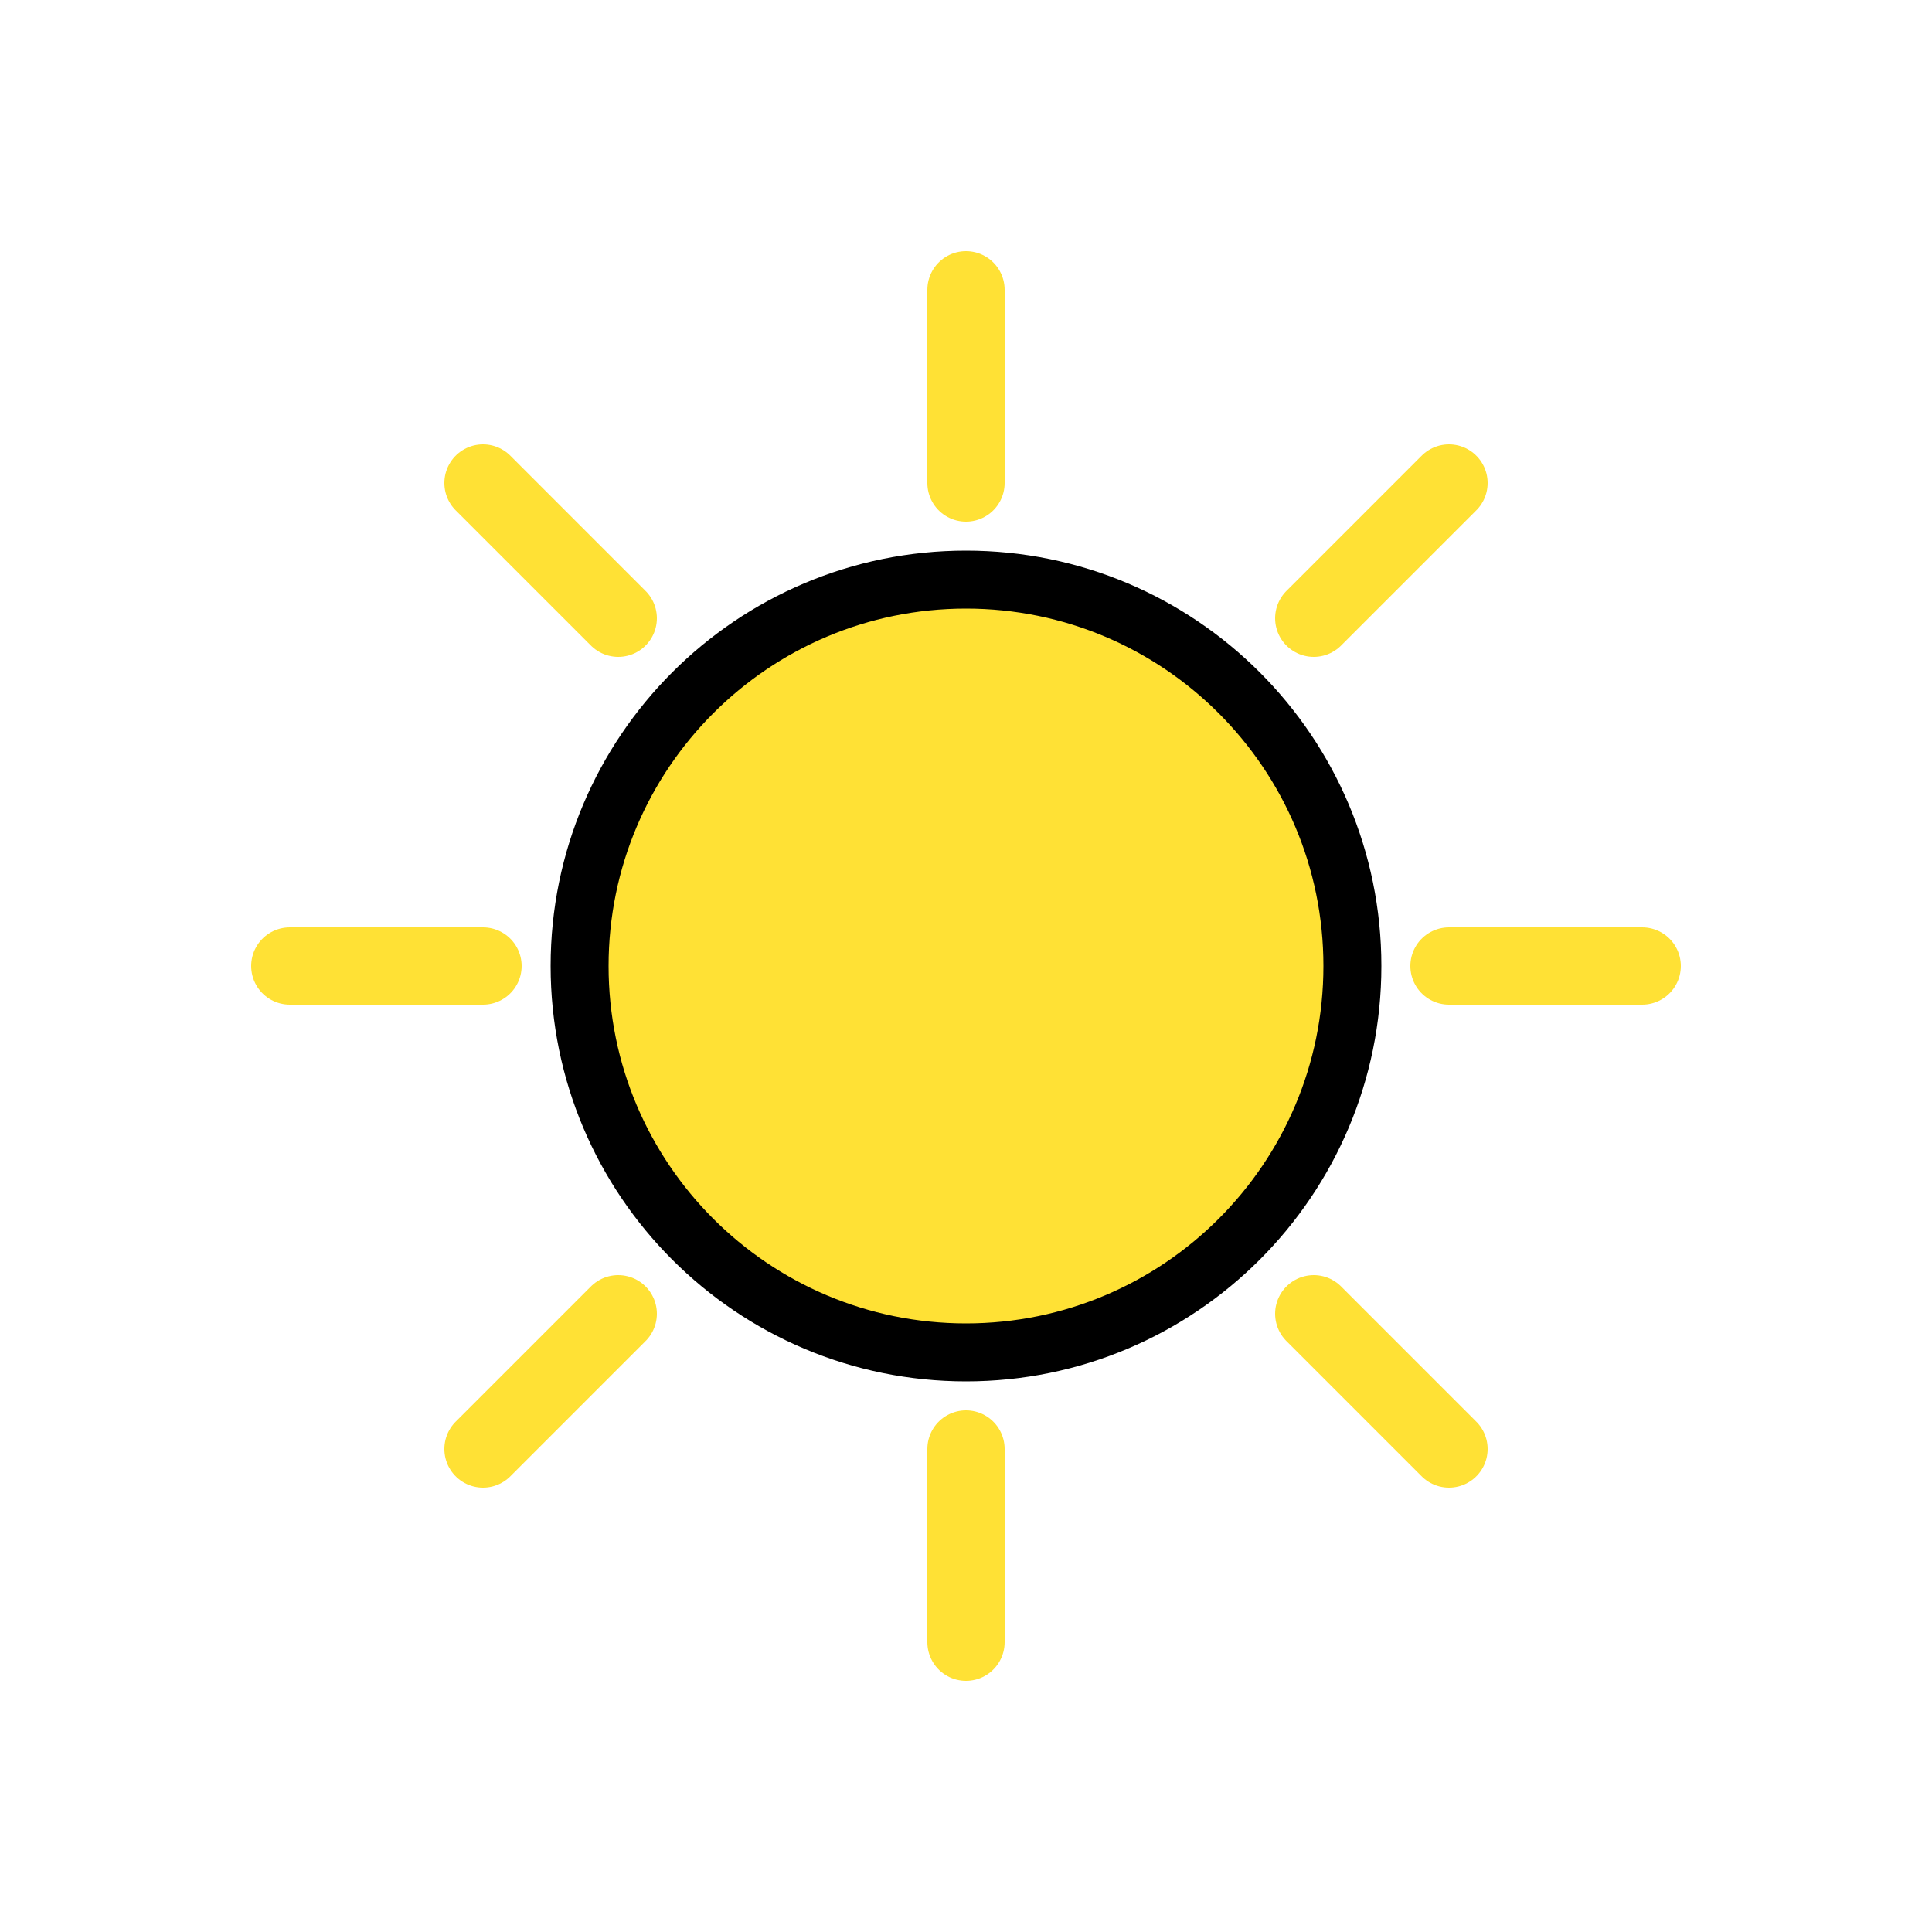
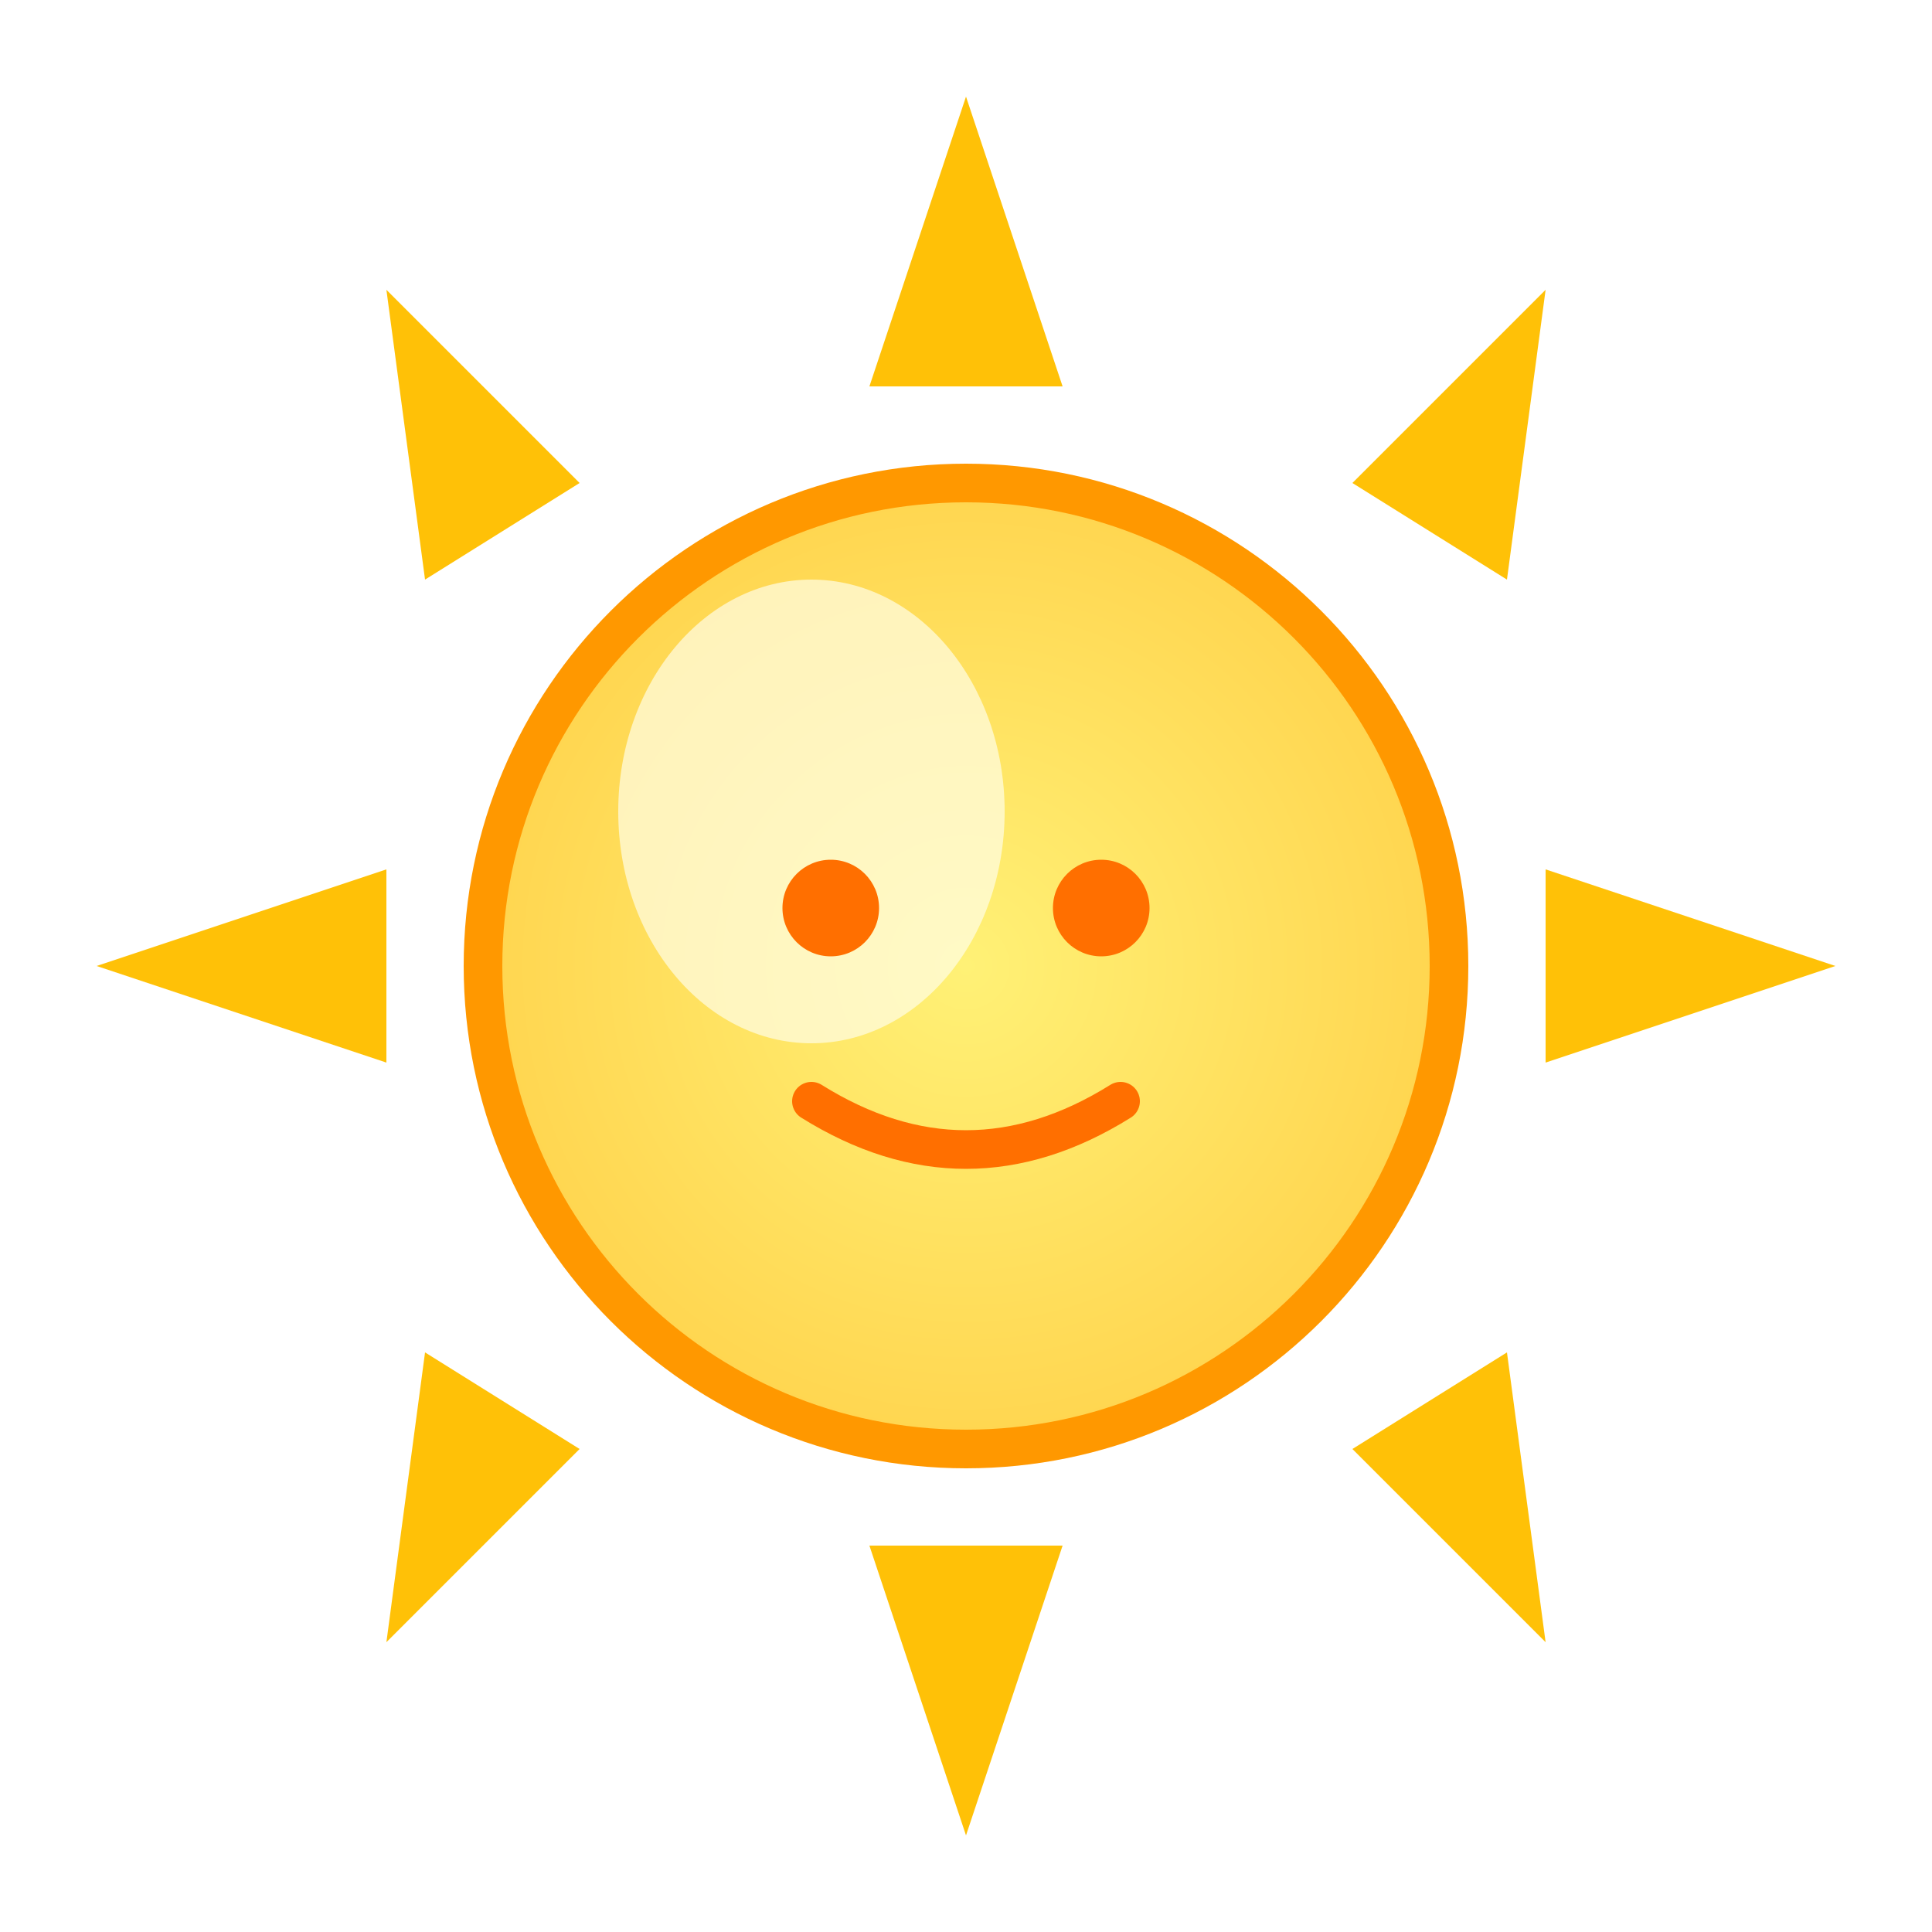
<svg xmlns="http://www.w3.org/2000/svg" viewBox="0 0 100 100">
-   <circle cx="50" cy="50" r="20" fill="#FFE135" stroke="#000" stroke-width="3" />
-   <line x1="50" y1="15" x2="50" y2="25" stroke="#FFE135" stroke-width="4" stroke-linecap="round" />
-   <line x1="50" y1="75" x2="50" y2="85" stroke="#FFE135" stroke-width="4" stroke-linecap="round" />
-   <line x1="15" y1="50" x2="25" y2="50" stroke="#FFE135" stroke-width="4" stroke-linecap="round" />
-   <line x1="75" y1="50" x2="85" y2="50" stroke="#FFE135" stroke-width="4" stroke-linecap="round" />
-   <line x1="25" y1="25" x2="32" y2="32" stroke="#FFE135" stroke-width="4" stroke-linecap="round" />
-   <line x1="68" y1="68" x2="75" y2="75" stroke="#FFE135" stroke-width="4" stroke-linecap="round" />
-   <line x1="75" y1="25" x2="68" y2="32" stroke="#FFE135" stroke-width="4" stroke-linecap="round" />
-   <line x1="32" y1="68" x2="25" y2="75" stroke="#FFE135" stroke-width="4" stroke-linecap="round" />
+   <defs>
+     <radialGradient id="sunGradient">
+       <stop offset="0%" style="stop-color:#FFF176;stop-opacity:1" />
+       <stop offset="100%" style="stop-color:#FFD54F;stop-opacity:1" />
+     </radialGradient>
+   </defs>
+   <path d="M 50 5 L 45 20 L 55 20 Z" fill="#FFC107" />
+   <path d="M 80 15 L 70 25 L 78 30 Z" fill="#FFC107" />
+   <path d="M 95 50 L 80 45 L 80 55 Z" fill="#FFC107" />
+   <path d="M 80 85 L 78 70 L 70 75 Z" fill="#FFC107" />
+   <path d="M 50 95 L 55 80 L 45 80 Z" fill="#FFC107" />
+   <path d="M 20 85 L 30 75 L 22 70 Z" fill="#FFC107" />
+   <path d="M 5 50 L 20 55 L 20 45 Z" fill="#FFC107" />
+   <path d="M 20 15 L 22 30 L 30 25 Z" fill="#FFC107" />
+   <circle cx="50" cy="50" r="25" fill="url(#sunGradient)" stroke="#FF9800" stroke-width="2" />
+   <ellipse cx="42" cy="42" rx="10" ry="12" fill="#FFFDE7" opacity="0.7" />
+   <circle cx="43" cy="47" r="2.5" fill="#FF6F00" />
+   <circle cx="57" cy="47" r="2.5" fill="#FF6F00" />
+   <path d="M 42 57 Q 50 62 58 57" stroke="#FF6F00" stroke-width="2" fill="none" stroke-linecap="round" />
</svg>
